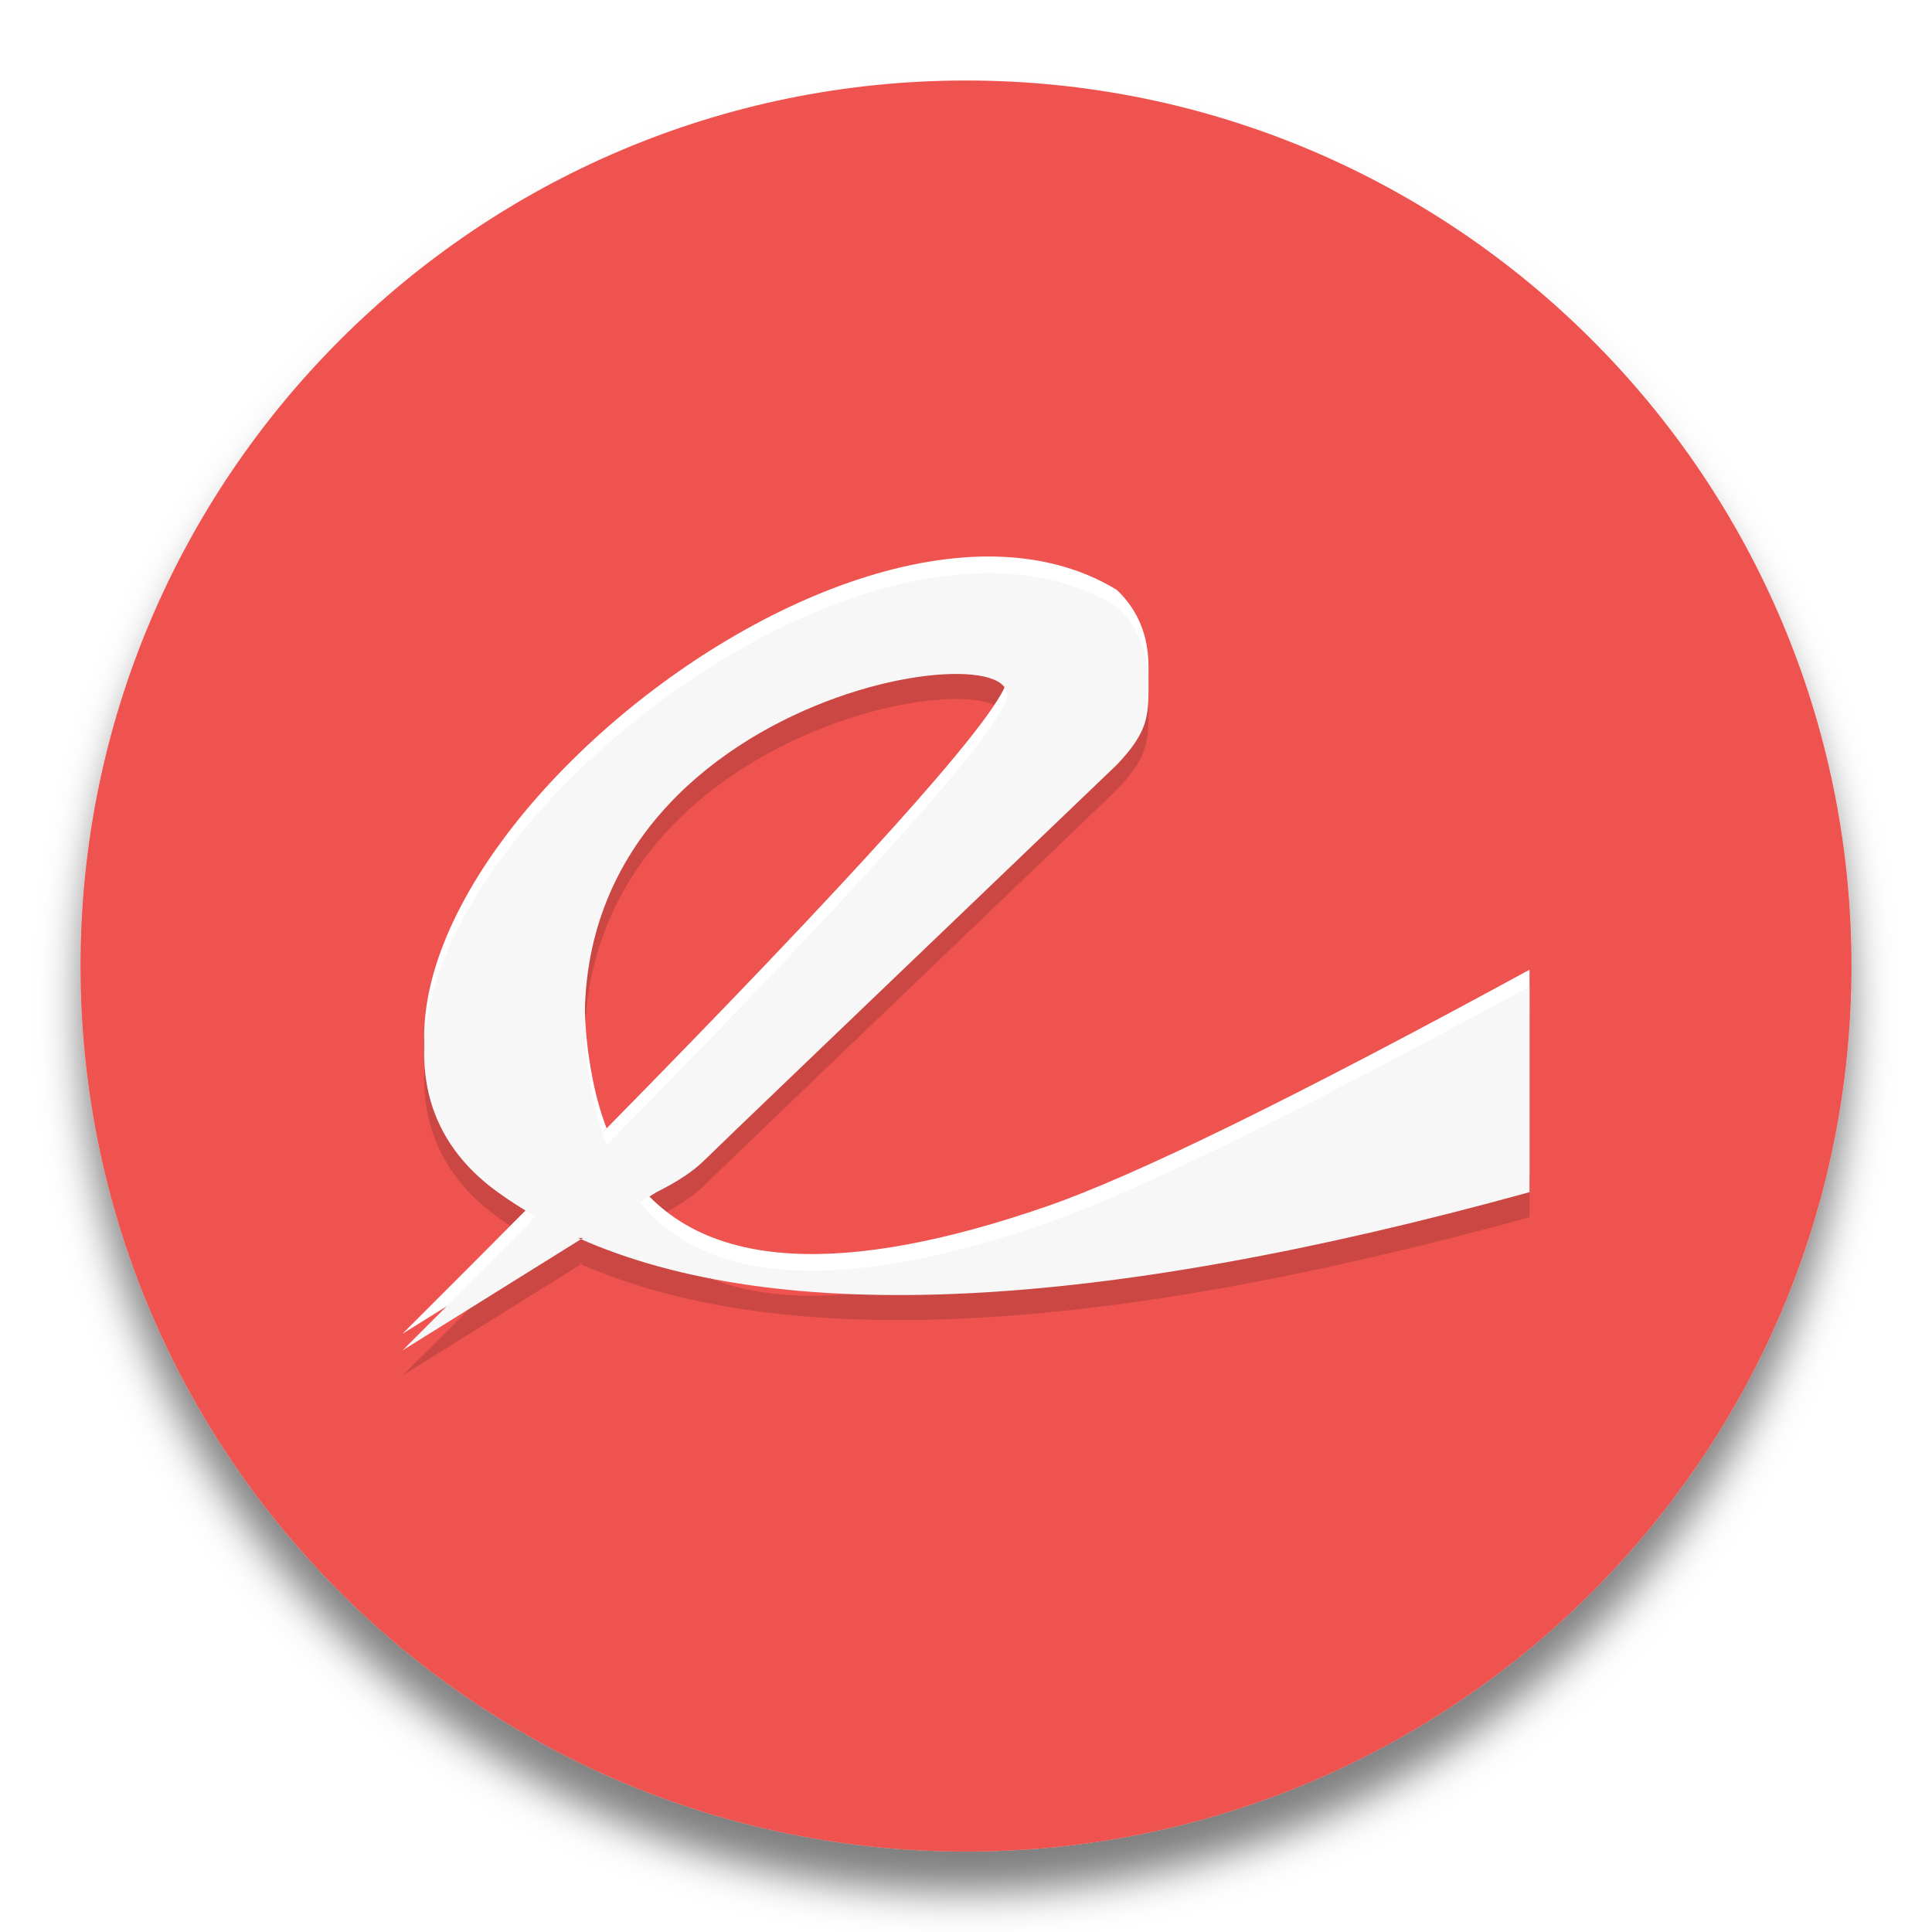
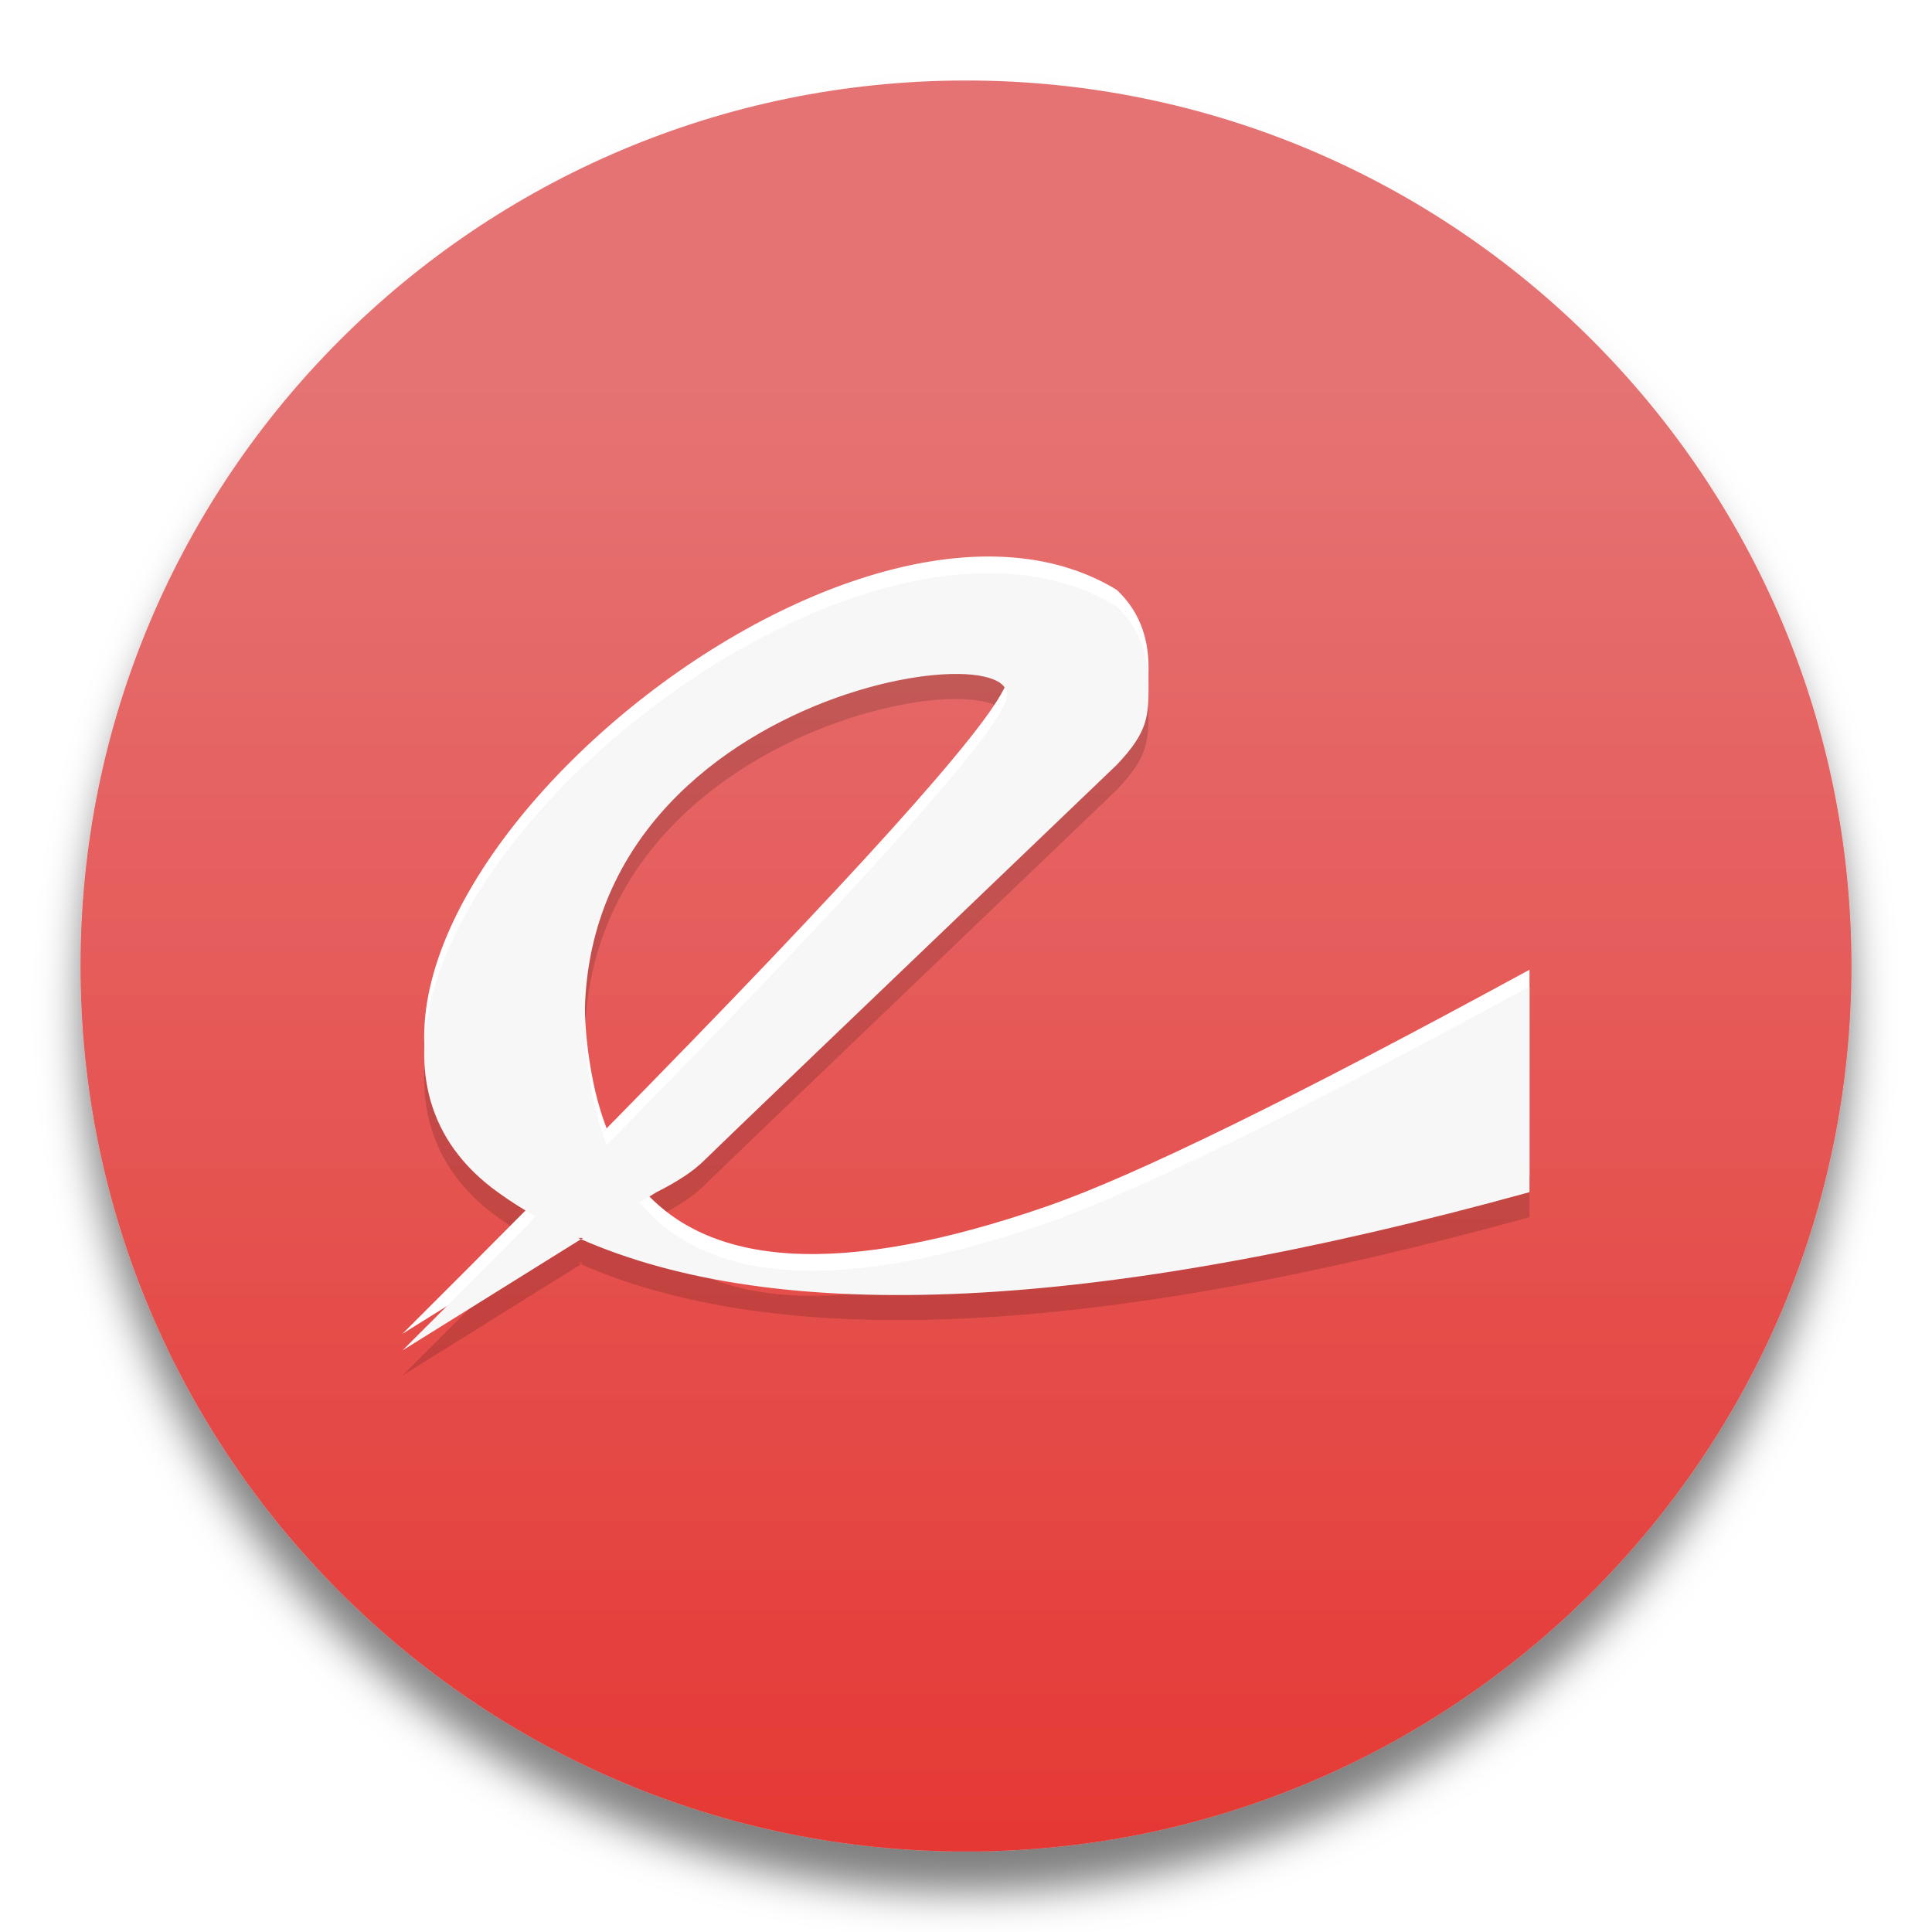
<svg xmlns="http://www.w3.org/2000/svg" style="isolation:isolate" viewBox="0 0 48 48" width="48" height="48">
  <defs>
-     <clipPath id="_clipPath_ZahFJ8pKrTzPS1mdmsm8Ohz0A58B9ra4">
+     <clipPath id="_clipPath_bcJBYAua6ORsIGGPbtbrKbtUCF9mSPmD">
      <rect width="48" height="48" />
    </clipPath>
  </defs>
-   <g clip-path="url(#_clipPath_ZahFJ8pKrTzPS1mdmsm8Ohz0A58B9ra4)">
+   <g clip-path="url(#_clipPath_bcJBYAua6ORsIGGPbtbrKbtUCF9mSPmD)">
    <g style="isolation:isolate" id="Design">
      <defs>
-         <filter id="ssoiiz5iuVhPbtXd63992zvXGL18PkSb" x="-200%" y="-200%" width="400%" height="400%">
+         <filter id="NqR6Pg9OvFpjg3VtgvVCGsGm9v9Ukz23" x="-200%" y="-200%" width="400%" height="400%">
          <feOffset in="SourceAlpha" result="offOut" dx="0" dy="1" />
          <feGaussianBlur in="offOut" result="blurOut" stdDeviation="0.5" />
          <feComponentTransfer in="blurOut" result="opacOut">
            <feFuncA type="table" tableValues="0 0.5" />
          </feComponentTransfer>
          <feBlend in="SourceGraphic" in2="opacOut" mode="normal" />
        </filter>
      </defs>
-       <g filter="url(#ssoiiz5iuVhPbtXd63992zvXGL18PkSb)">
-         <path d=" M 2 24 C 2 11.858 11.858 2 24 2 C 36.142 2 46 11.858 46 24 C 46 36.142 36.142 46 24 46 C 11.858 46 2 36.142 2 24 Z " fill="rgb(239,83,80)" />
+       <g filter="url(#NqR6Pg9OvFpjg3VtgvVCGsGm9v9Ukz23)">
+         <linearGradient id="_lgradient_3" x1="50%" y1="16.5%" x2="50%" y2="101.104%">
+           <stop offset="0%" stop-opacity="1" style="stop-color:rgb(229,115,115)" />
+           <stop offset="98.261%" stop-opacity="1" style="stop-color:rgb(229,57,53)" />
+         </linearGradient>
+         <path d=" M 2 24 C 2 11.858 11.858 2 24 2 C 36.142 2 46 11.858 46 24 C 46 36.142 36.142 46 24 46 C 11.858 46 2 36.142 2 24 Z " fill="url(#_lgradient_3)" />
      </g>
      <g id="Group">
        <path d=" M 14.485 31.379 L 10 34.174 C 11.121 33.056 12.179 31.996 13.174 30.992 L 13.155 30.985 L 13.3 30.841 C 12.973 30.655 12.662 30.455 12.366 30.241 C 5.268 25.13 20.648 11.367 27.746 15.692 C 28.272 16.188 28.535 16.829 28.535 17.616 C 28.535 18.402 28.535 18.796 27.746 19.624 C 21.174 25.916 17.756 29.193 17.493 29.455 C 17.23 29.717 16.836 29.979 16.31 30.241 L 15.875 30.512 L 15.826 30.415 C 17.535 32.571 20.932 32.767 26.02 31.004 C 28.212 30.244 32.205 28.286 38 25.13 L 38 30.241 C 27.219 33.215 19.339 33.594 14.362 31.379 L 14.485 31.379 Z  M 14.903 29.242 C 21.199 22.844 24.56 19.114 24.986 18.052 C 25.775 16.085 12.761 18.052 14.732 27.882 C 14.818 28.311 14.932 28.708 15.073 29.073 L 14.903 29.242 Z " fill-rule="evenodd" fill="rgb(0,0,0)" fill-opacity="0.15" />
        <path d=" M 14.485 30.342 L 10 33.137 C 11.121 32.019 12.179 30.959 13.174 29.955 L 13.155 29.948 L 13.3 29.804 C 12.973 29.618 12.662 29.418 12.366 29.204 C 5.268 24.093 20.648 10.33 27.746 14.655 C 28.272 15.151 28.535 15.792 28.535 16.579 C 28.535 17.365 28.535 17.759 27.746 18.587 C 21.174 24.879 17.756 28.156 17.493 28.418 C 17.23 28.68 16.836 28.942 16.31 29.204 L 15.875 29.475 L 15.826 29.378 C 17.535 31.534 20.932 31.73 26.02 29.967 C 28.212 29.207 32.205 27.249 38 24.093 L 38 29.204 C 27.219 32.178 19.339 32.557 14.362 30.342 L 14.485 30.342 Z  M 14.903 28.205 C 21.199 21.807 24.56 18.077 24.986 17.015 C 25.775 15.048 12.761 17.015 14.732 26.845 C 14.818 27.274 14.932 27.671 15.073 28.036 L 14.903 28.205 Z " fill-rule="evenodd" fill="rgb(255,255,255)" />
        <path d=" M 14.485 30.756 L 10 33.551 C 11.121 32.434 12.179 31.373 13.174 30.37 L 13.155 30.363 L 13.3 30.219 C 12.973 30.032 12.662 29.833 12.366 29.619 C 5.268 24.507 20.648 10.745 27.746 15.07 C 28.272 15.566 28.535 16.207 28.535 16.994 C 28.535 17.78 28.535 18.173 27.746 19.002 C 21.174 25.294 17.756 28.571 17.493 28.833 C 17.23 29.095 16.836 29.357 16.31 29.619 L 15.875 29.89 L 15.826 29.792 C 17.535 31.949 20.932 32.145 26.02 30.382 C 28.212 29.622 32.205 27.664 38 24.507 L 38 29.619 C 27.219 32.593 19.339 32.972 14.362 30.756 L 14.485 30.756 Z  M 14.903 28.62 C 21.199 22.222 24.56 18.491 24.986 17.429 C 25.775 15.463 12.761 17.429 14.732 27.26 C 14.818 27.689 14.932 28.086 15.073 28.451 L 14.903 28.62 Z " fill-rule="evenodd" fill="rgb(247,247,247)" />
      </g>
    </g>
  </g>
</svg>
